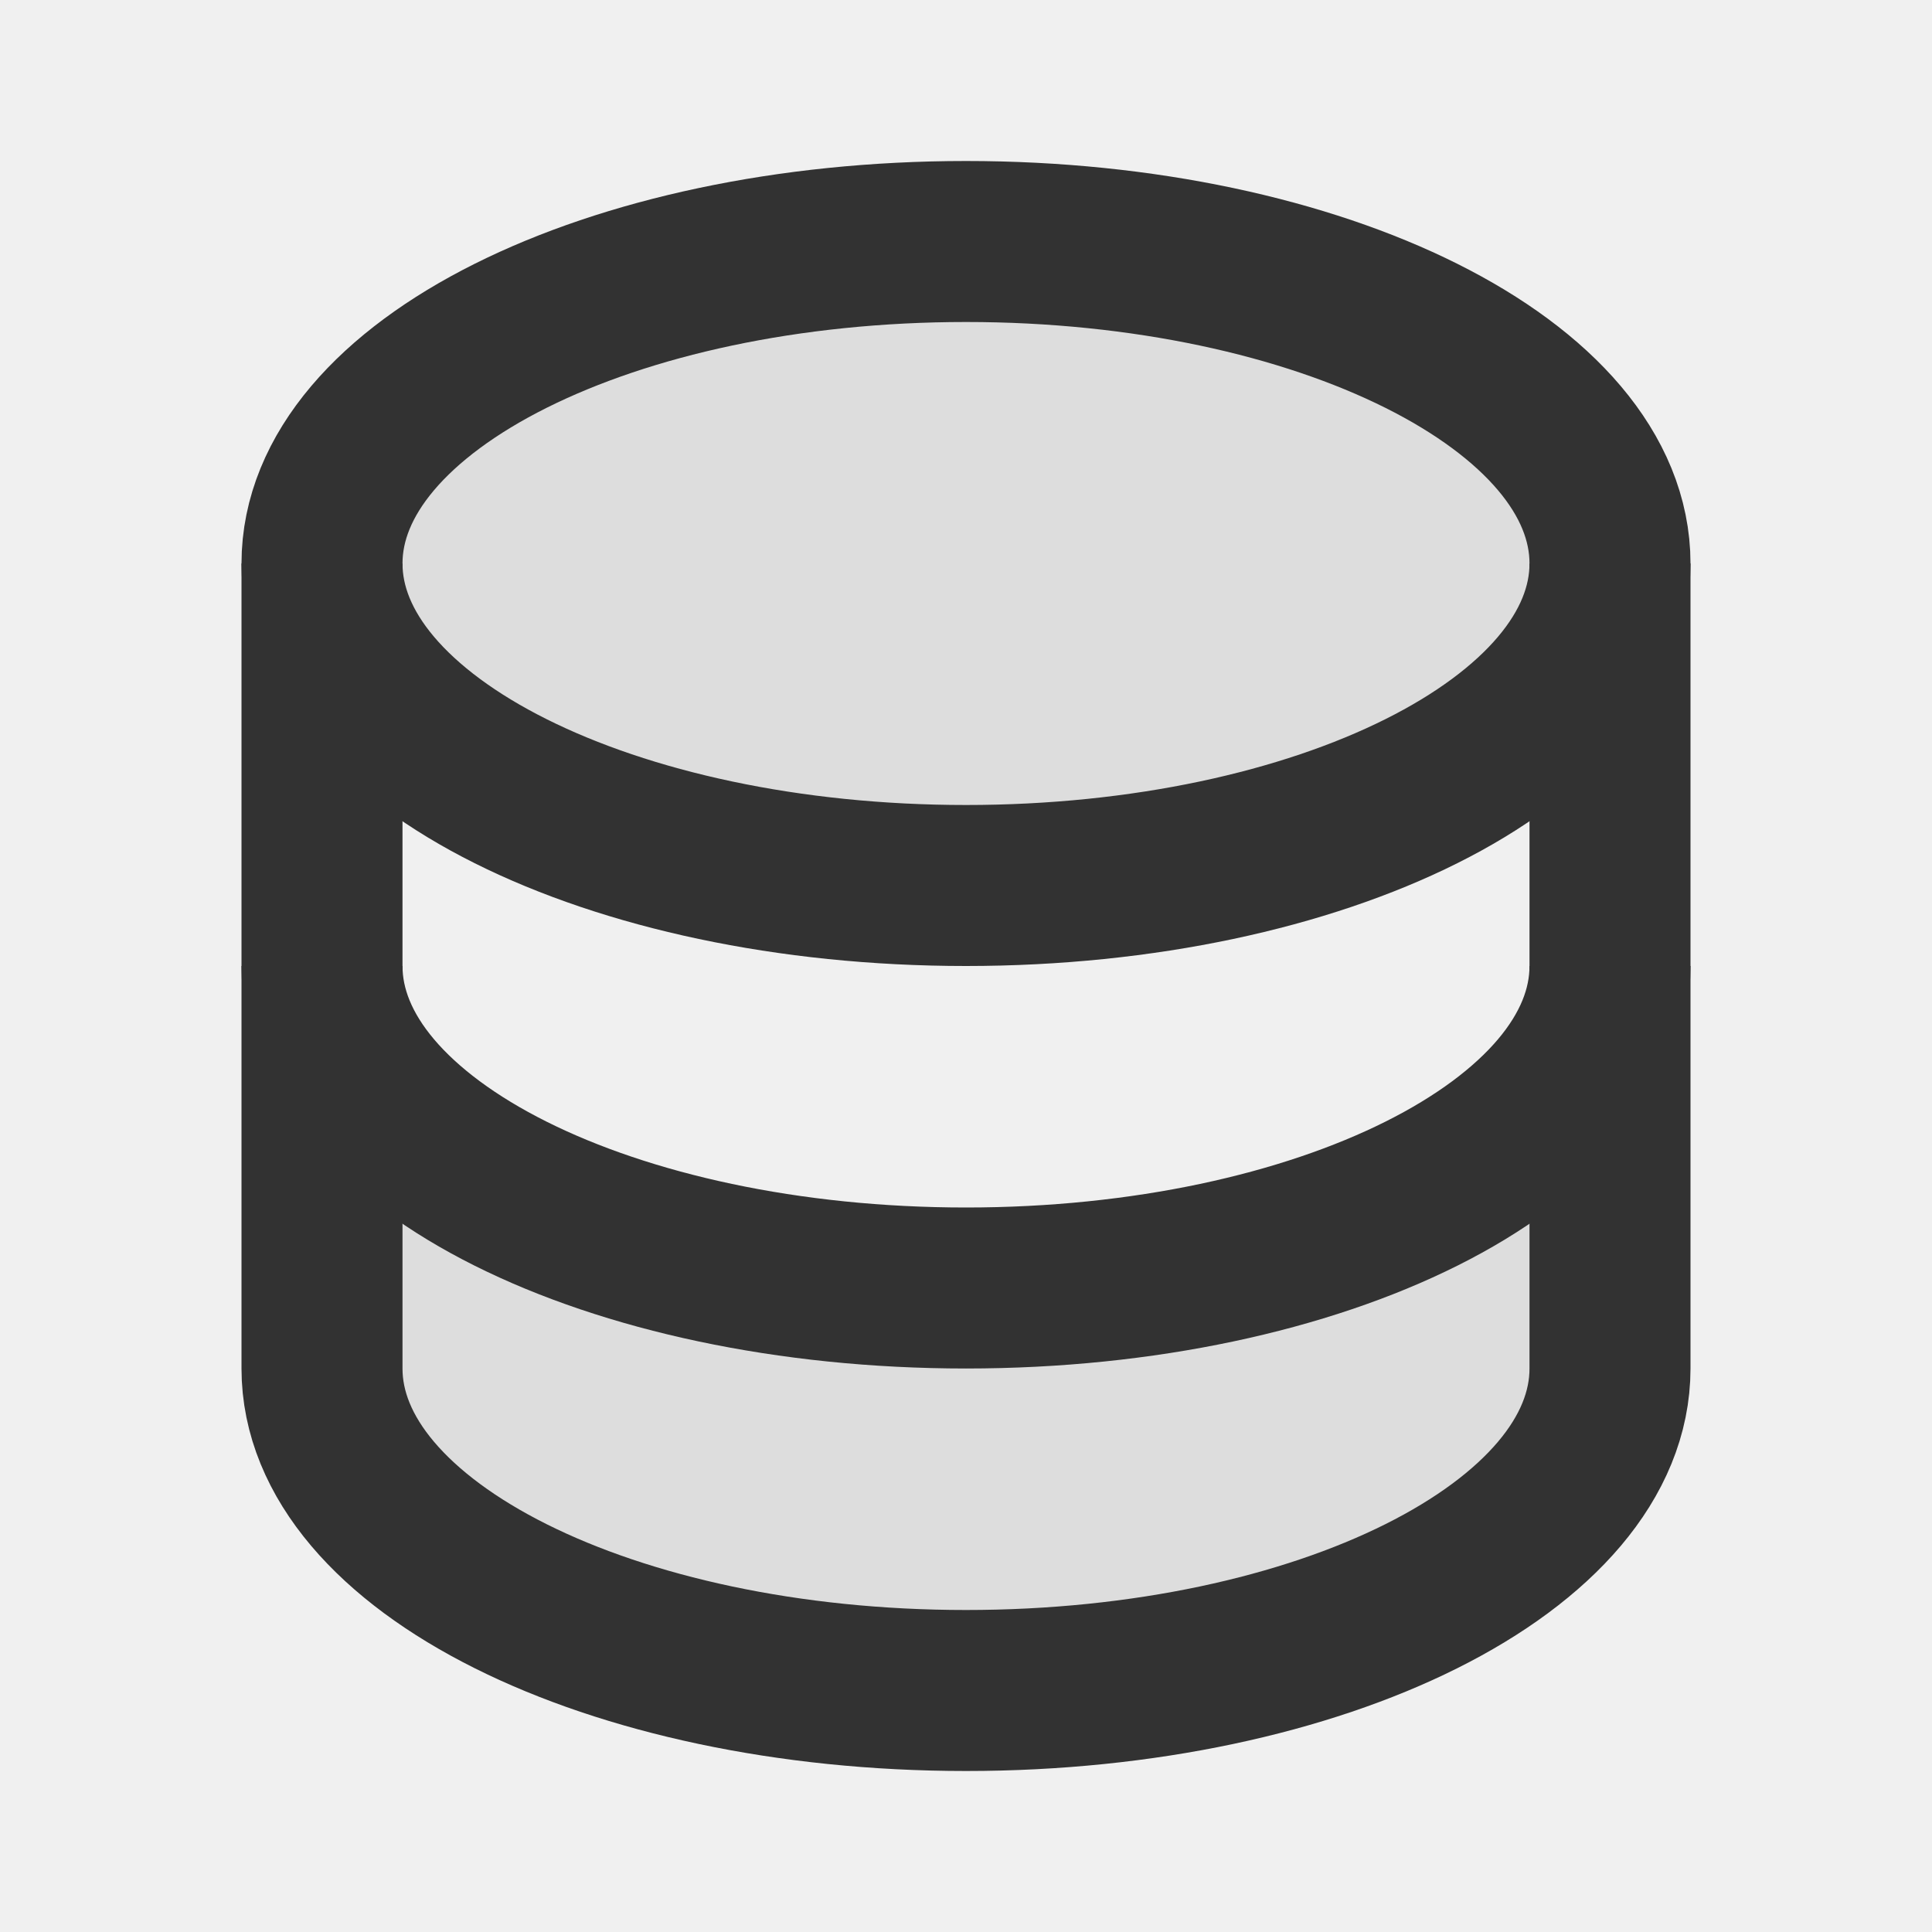
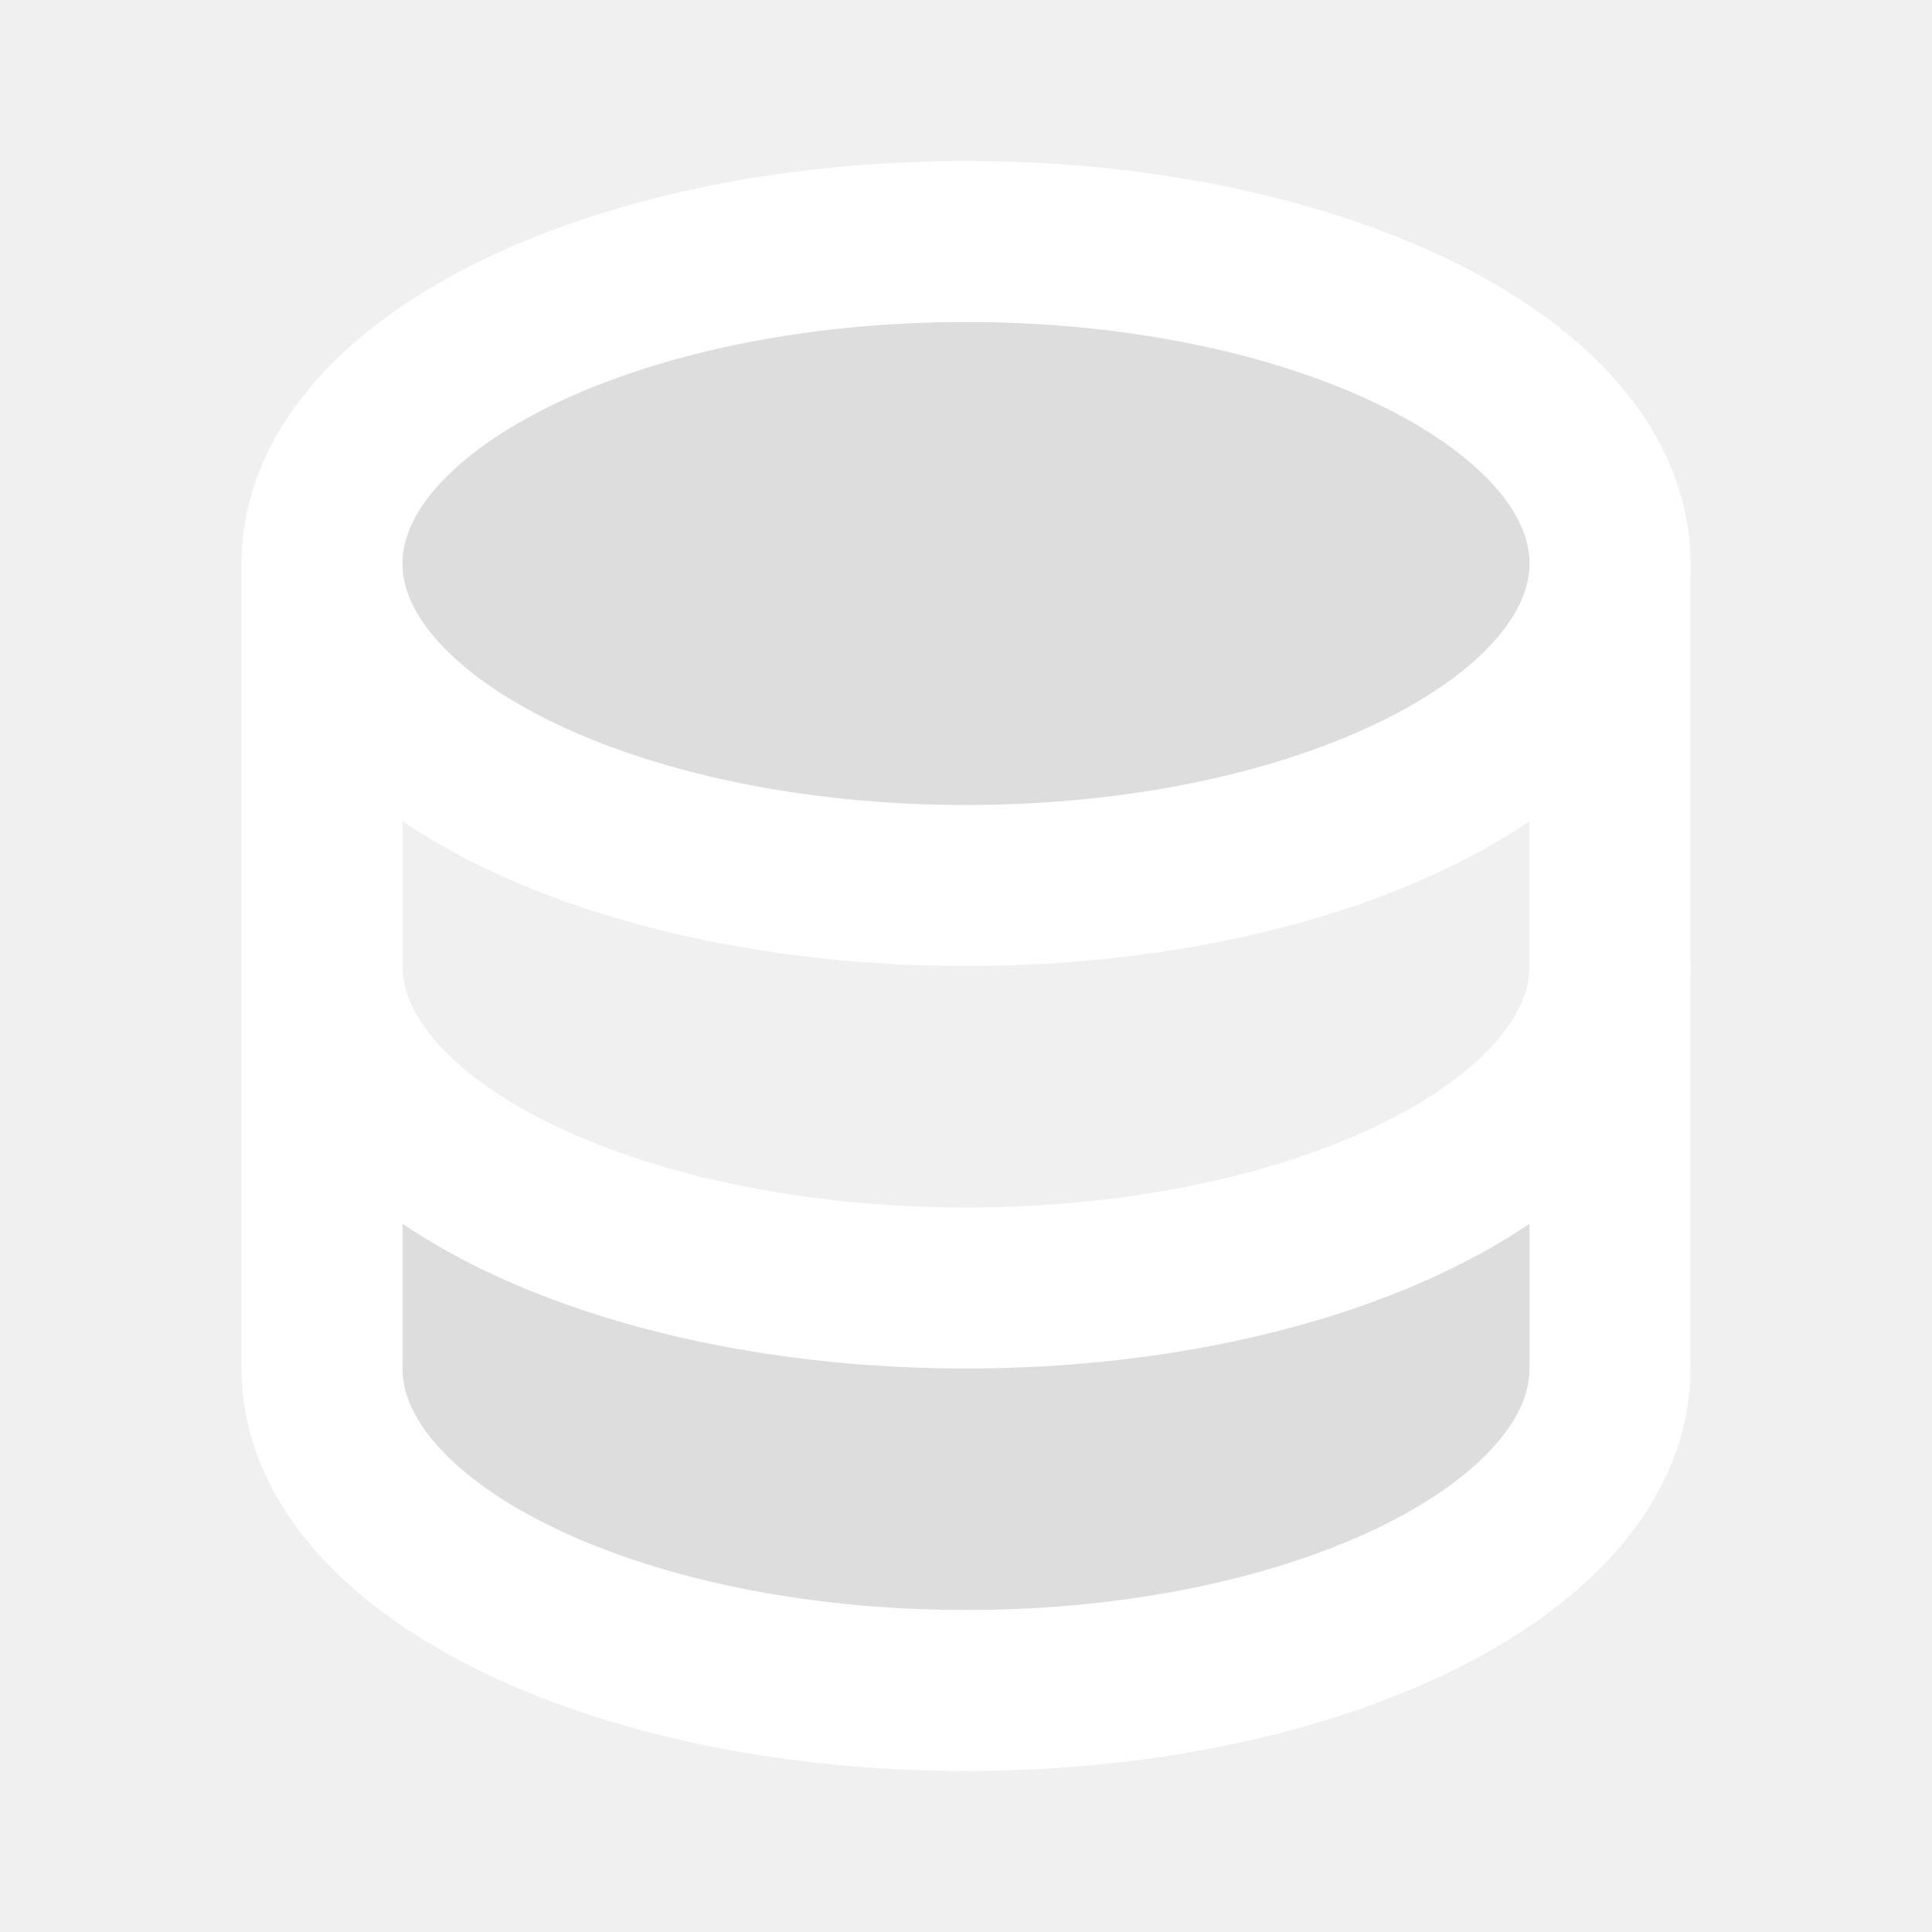
<svg xmlns="http://www.w3.org/2000/svg" width="16" height="16" viewBox="0 0 24 24" fill="none">
  <path opacity="0.1" d="M20 7C20 9.209 16.418 11 12 11C7.582 11 4 9.209 4 7C4 4.791 7.582 3 12 3C16.418 3 20 4.791 20 7Z" fill="#323232" />
  <path opacity="0.1" d="M19.75 13.477C19.314 14.092 18.619 14.627 17.769 15.052C16.279 15.797 14.239 16.25 12 16.25C9.76 16.25 7.721 15.797 6.231 15.052C5.381 14.627 4.686 14.092 4.25 13.477V17C4.25 17.959 5.034 18.894 6.455 19.605C7.861 20.308 9.821 20.75 12 20.75C14.179 20.75 16.139 20.308 17.545 19.605C18.966 18.894 19.75 17.959 19.75 17V13.477Z" fill="#323232" />
-   <path d="M20 7C20 9.209 16.418 11 12 11C7.582 11 4 9.209 4 7C4 4.791 7.582 3 12 3C16.418 3 20 4.791 20 7Z" stroke="#323232" stroke-width="2" />
-   <path d="M20 12C20 14.209 16.418 16 12 16C7.582 16 4 14.209 4 12" stroke="#323232" stroke-width="2" />
-   <path d="M4 7V17C4 19.209 7.582 21 12 21C16.418 21 20 19.209 20 17V7" stroke="#323232" stroke-width="2" />
+   <path d="M20 7C20 9.209 16.418 11 12 11C7.582 11 4 9.209 4 7C4 4.791 7.582 3 12 3C16.418 3 20 4.791 20 7Z" stroke="#fff" stroke-width="2" />
+   <path d="M20 12C20 14.209 16.418 16 12 16C7.582 16 4 14.209 4 12" stroke="#fff" stroke-width="2" />
+   <path d="M4 7V17C4 19.209 7.582 21 12 21C16.418 21 20 19.209 20 17V7" stroke="#fff" stroke-width="2" />
</svg>
